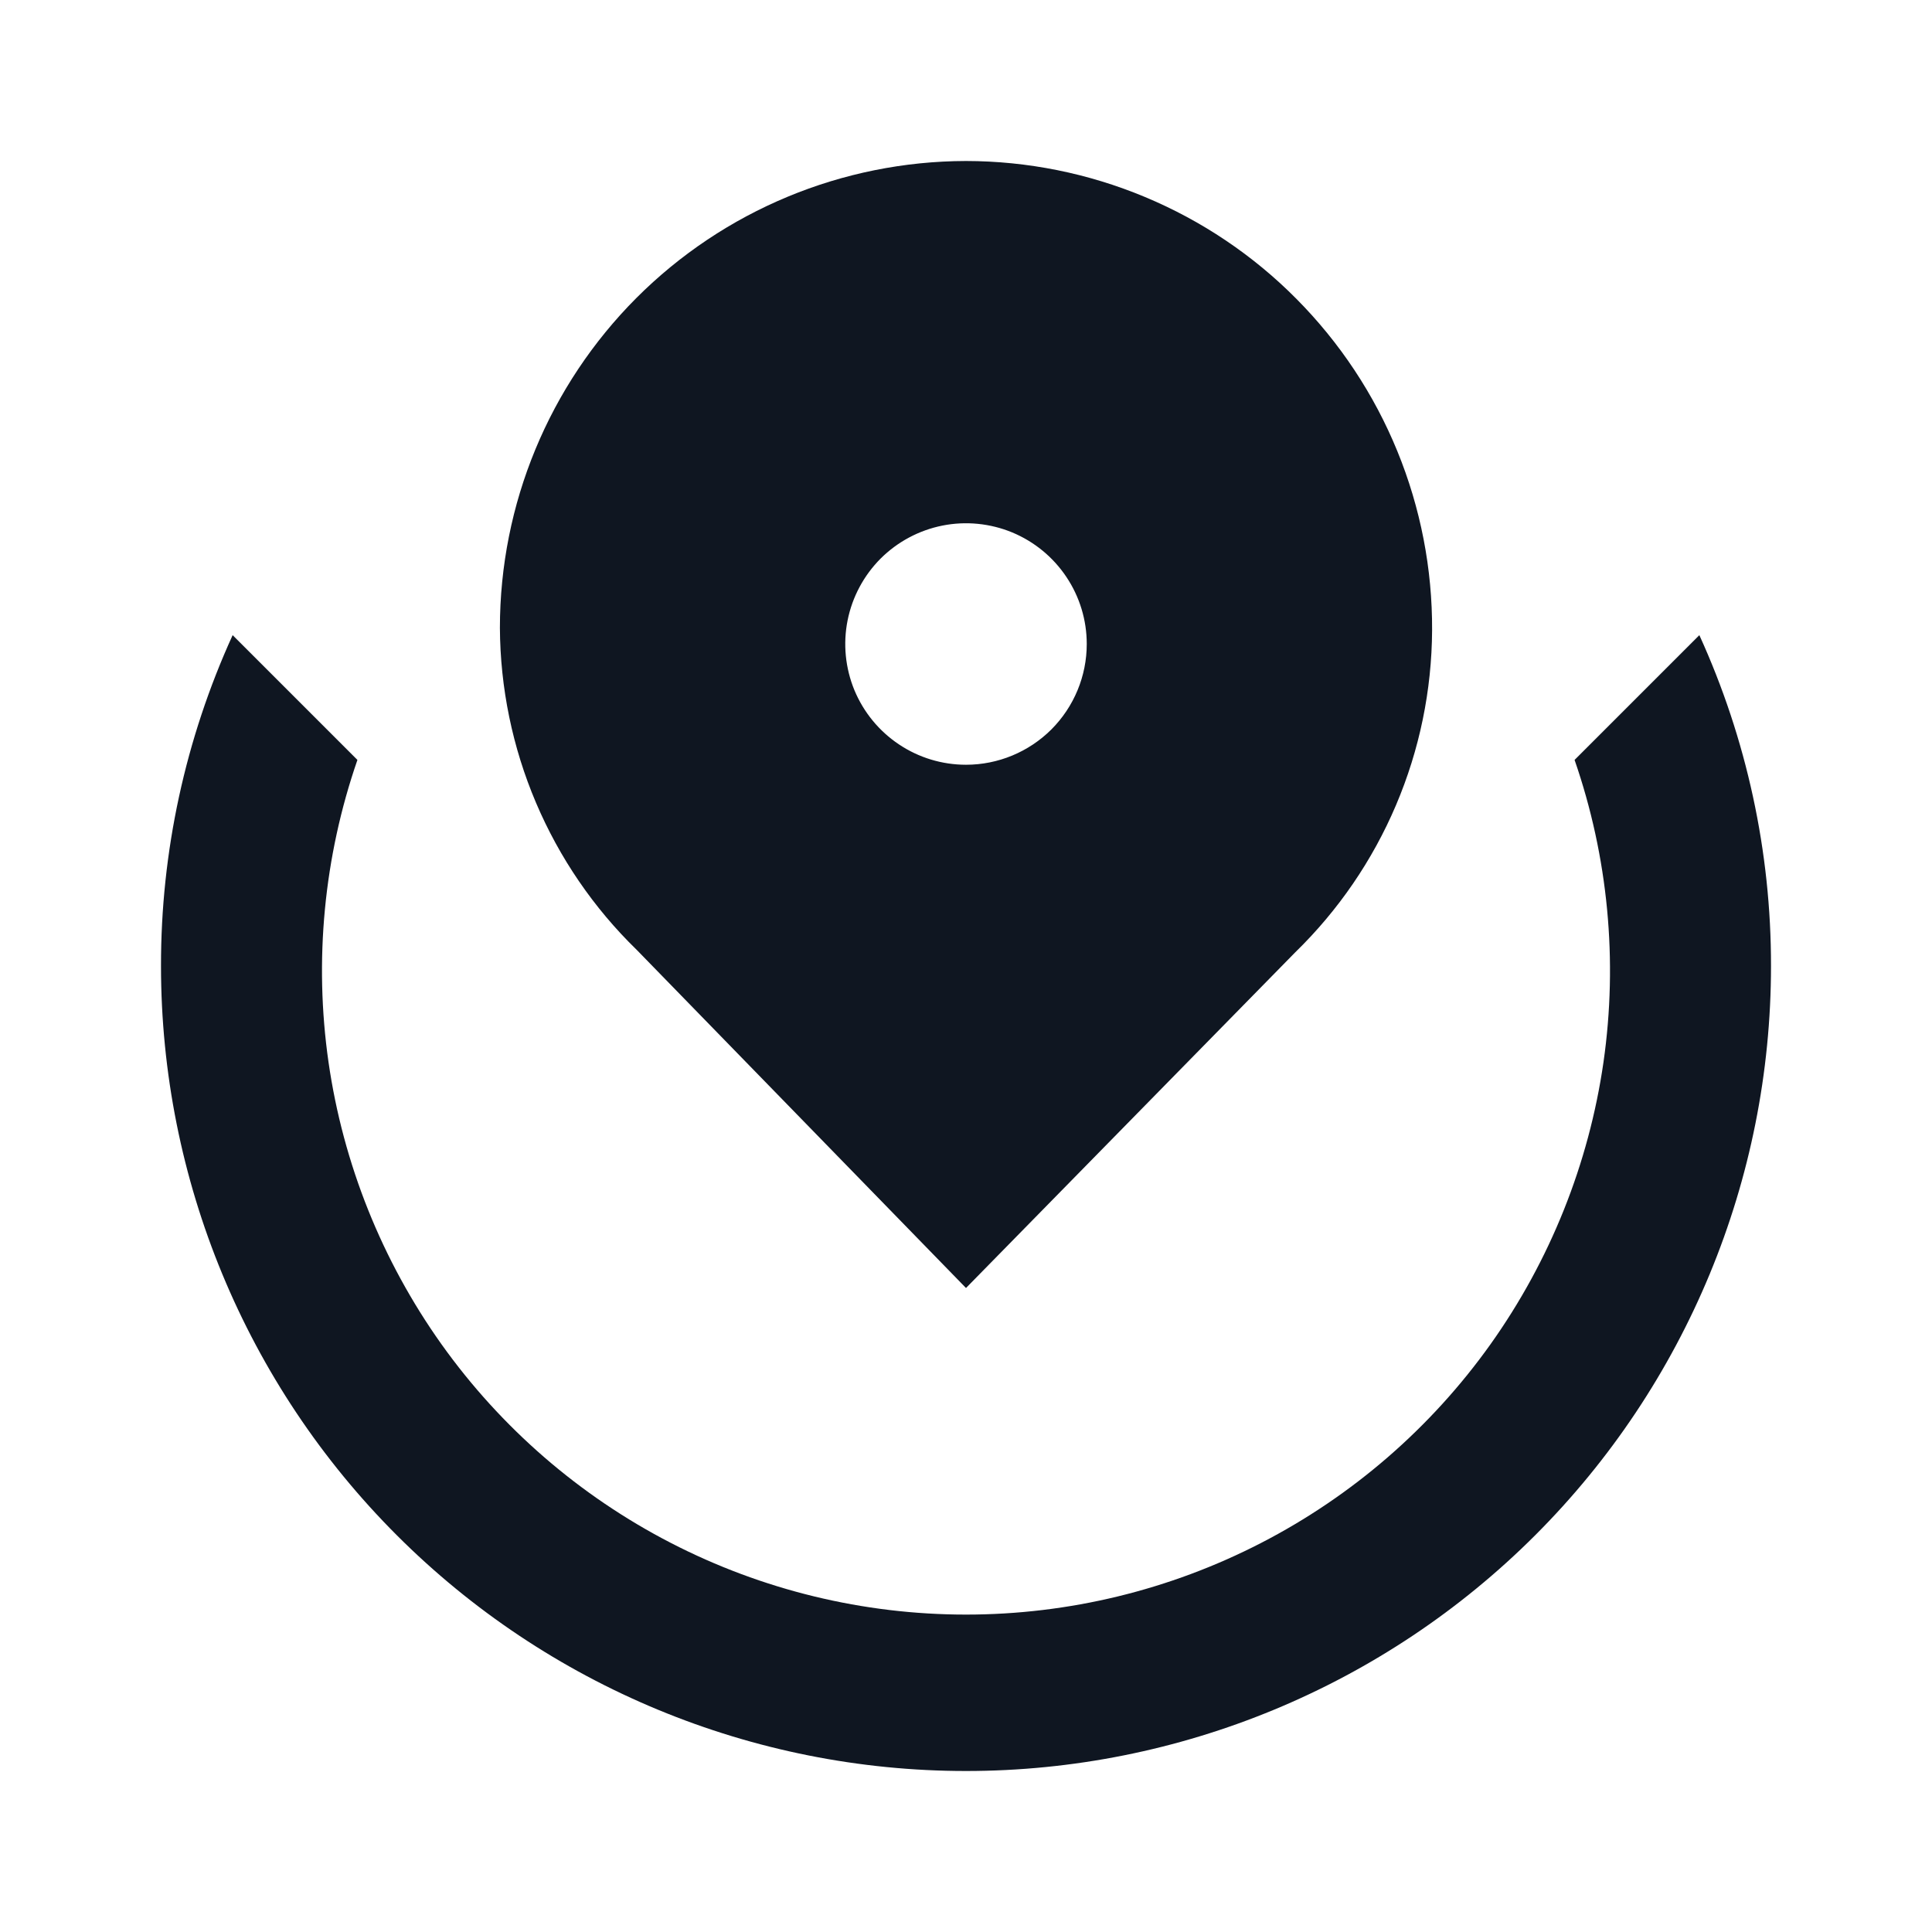
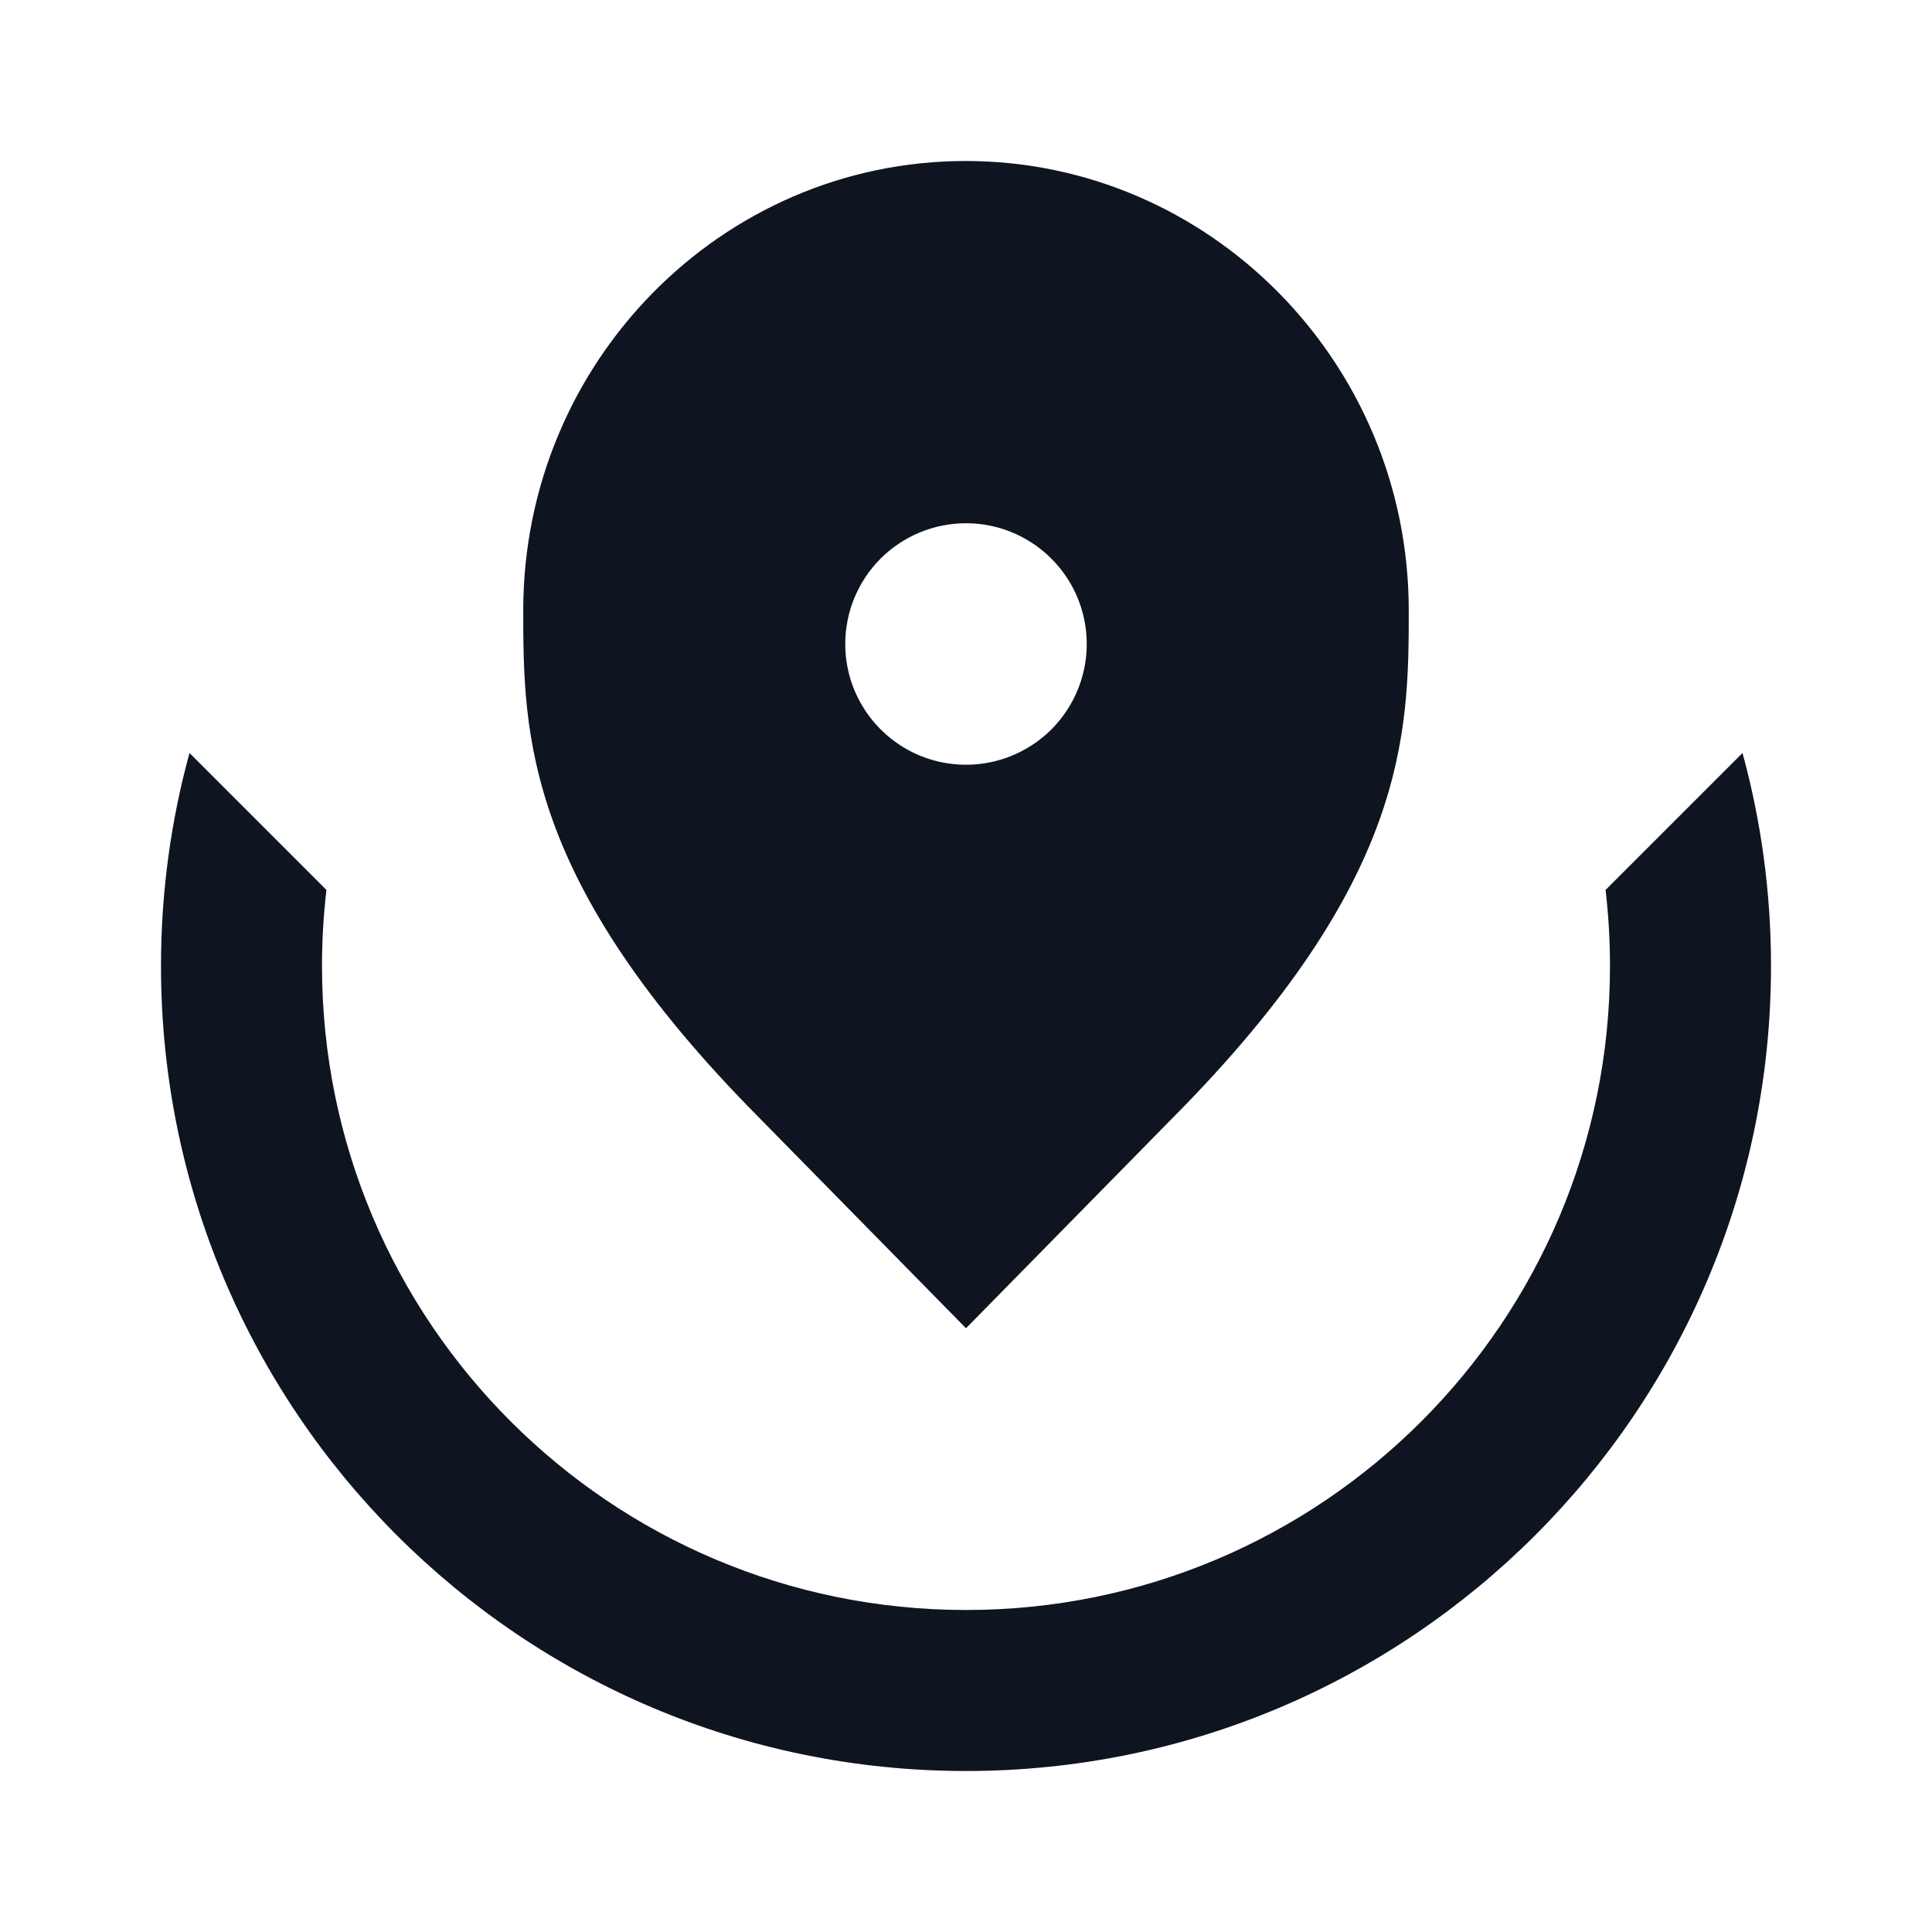
<svg xmlns="http://www.w3.org/2000/svg" width="24" height="24" viewBox="0 0 24 24" fill="none">
-   <path d="M12 2C10.463 2.003 8.991 2.615 7.905 3.702C6.82 4.79 6.21 6.263 6.21 7.8C6.214 8.546 6.366 9.284 6.658 9.971C6.95 10.658 7.375 11.28 7.91 11.8L12 16L16.09 11.83C16.625 11.309 17.05 10.688 17.342 10.001C17.634 9.314 17.786 8.576 17.79 7.83C17.794 7.067 17.647 6.31 17.358 5.604C17.069 4.897 16.643 4.255 16.105 3.713C15.568 3.171 14.928 2.741 14.223 2.447C13.519 2.153 12.763 2.001 12 2ZM12 9.5C11.703 9.5 11.413 9.412 11.167 9.247C10.92 9.082 10.728 8.848 10.614 8.574C10.501 8.3 10.471 7.998 10.529 7.707C10.587 7.416 10.73 7.149 10.939 6.939C11.149 6.73 11.416 6.587 11.707 6.529C11.998 6.471 12.3 6.501 12.574 6.614C12.848 6.728 13.082 6.92 13.247 7.167C13.412 7.413 13.5 7.703 13.5 8C13.5 8.398 13.342 8.779 13.061 9.061C12.779 9.342 12.398 9.5 12 9.5ZM21.11 7.89L19.56 9.44C19.977 10.645 20.1 11.933 19.919 13.195C19.737 14.457 19.256 15.658 18.517 16.697C17.777 17.736 16.799 18.583 15.666 19.167C14.532 19.752 13.275 20.057 12 20.057C10.725 20.057 9.468 19.752 8.334 19.167C7.201 18.583 6.223 17.736 5.483 16.697C4.744 15.658 4.263 14.457 4.081 13.195C3.9 11.933 4.023 10.645 4.44 9.44L2.89 7.89C2.302 9.18 1.998 10.582 2 12C2 14.652 3.054 17.196 4.929 19.071C6.804 20.946 9.348 22 12 22C14.652 22 17.196 20.946 19.071 19.071C20.946 17.196 22 14.652 22 12C22.002 10.582 21.698 9.18 21.11 7.89Z" fill="#0F1621" />
+   <path fill-rule="evenodd" clip-rule="evenodd" d="M9.42 13.874L12 16.5L14.58 13.874C17.481 10.945 17.5 9.125 17.5 7.583C17.5 4.5 15.023 2 11.995 2C8.967 2 6.5 4.5 6.5 7.583C6.5 9.125 6.519 10.945 9.42 13.874ZM12.833 6.753C12.587 6.588 12.297 6.5 12 6.5C11.602 6.5 11.221 6.658 10.939 6.939C10.658 7.221 10.5 7.602 10.5 8C10.5 8.297 10.588 8.587 10.753 8.833C10.918 9.08 11.152 9.272 11.426 9.386C11.7 9.499 12.002 9.529 12.293 9.471C12.584 9.413 12.851 9.27 13.061 9.061C13.27 8.851 13.413 8.584 13.471 8.293C13.529 8.002 13.499 7.7 13.386 7.426C13.272 7.152 13.08 6.918 12.833 6.753Z" fill="#0E1520" />
+   <path d="M2.354 9.354C2.123 10.197 2 11.084 2 12C2 17.523 6.477 22 12 22C17.523 22 22 17.523 22 12C22 11.084 21.877 10.197 21.646 9.354L19.945 11.055C19.981 11.365 20 11.68 20 12C20 16.418 16.418 20 12 20C7.582 20 4 16.418 4 12C4 11.68 4.019 11.365 4.055 11.055L2.354 9.354Z" fill="#0E1520" />
</svg>
